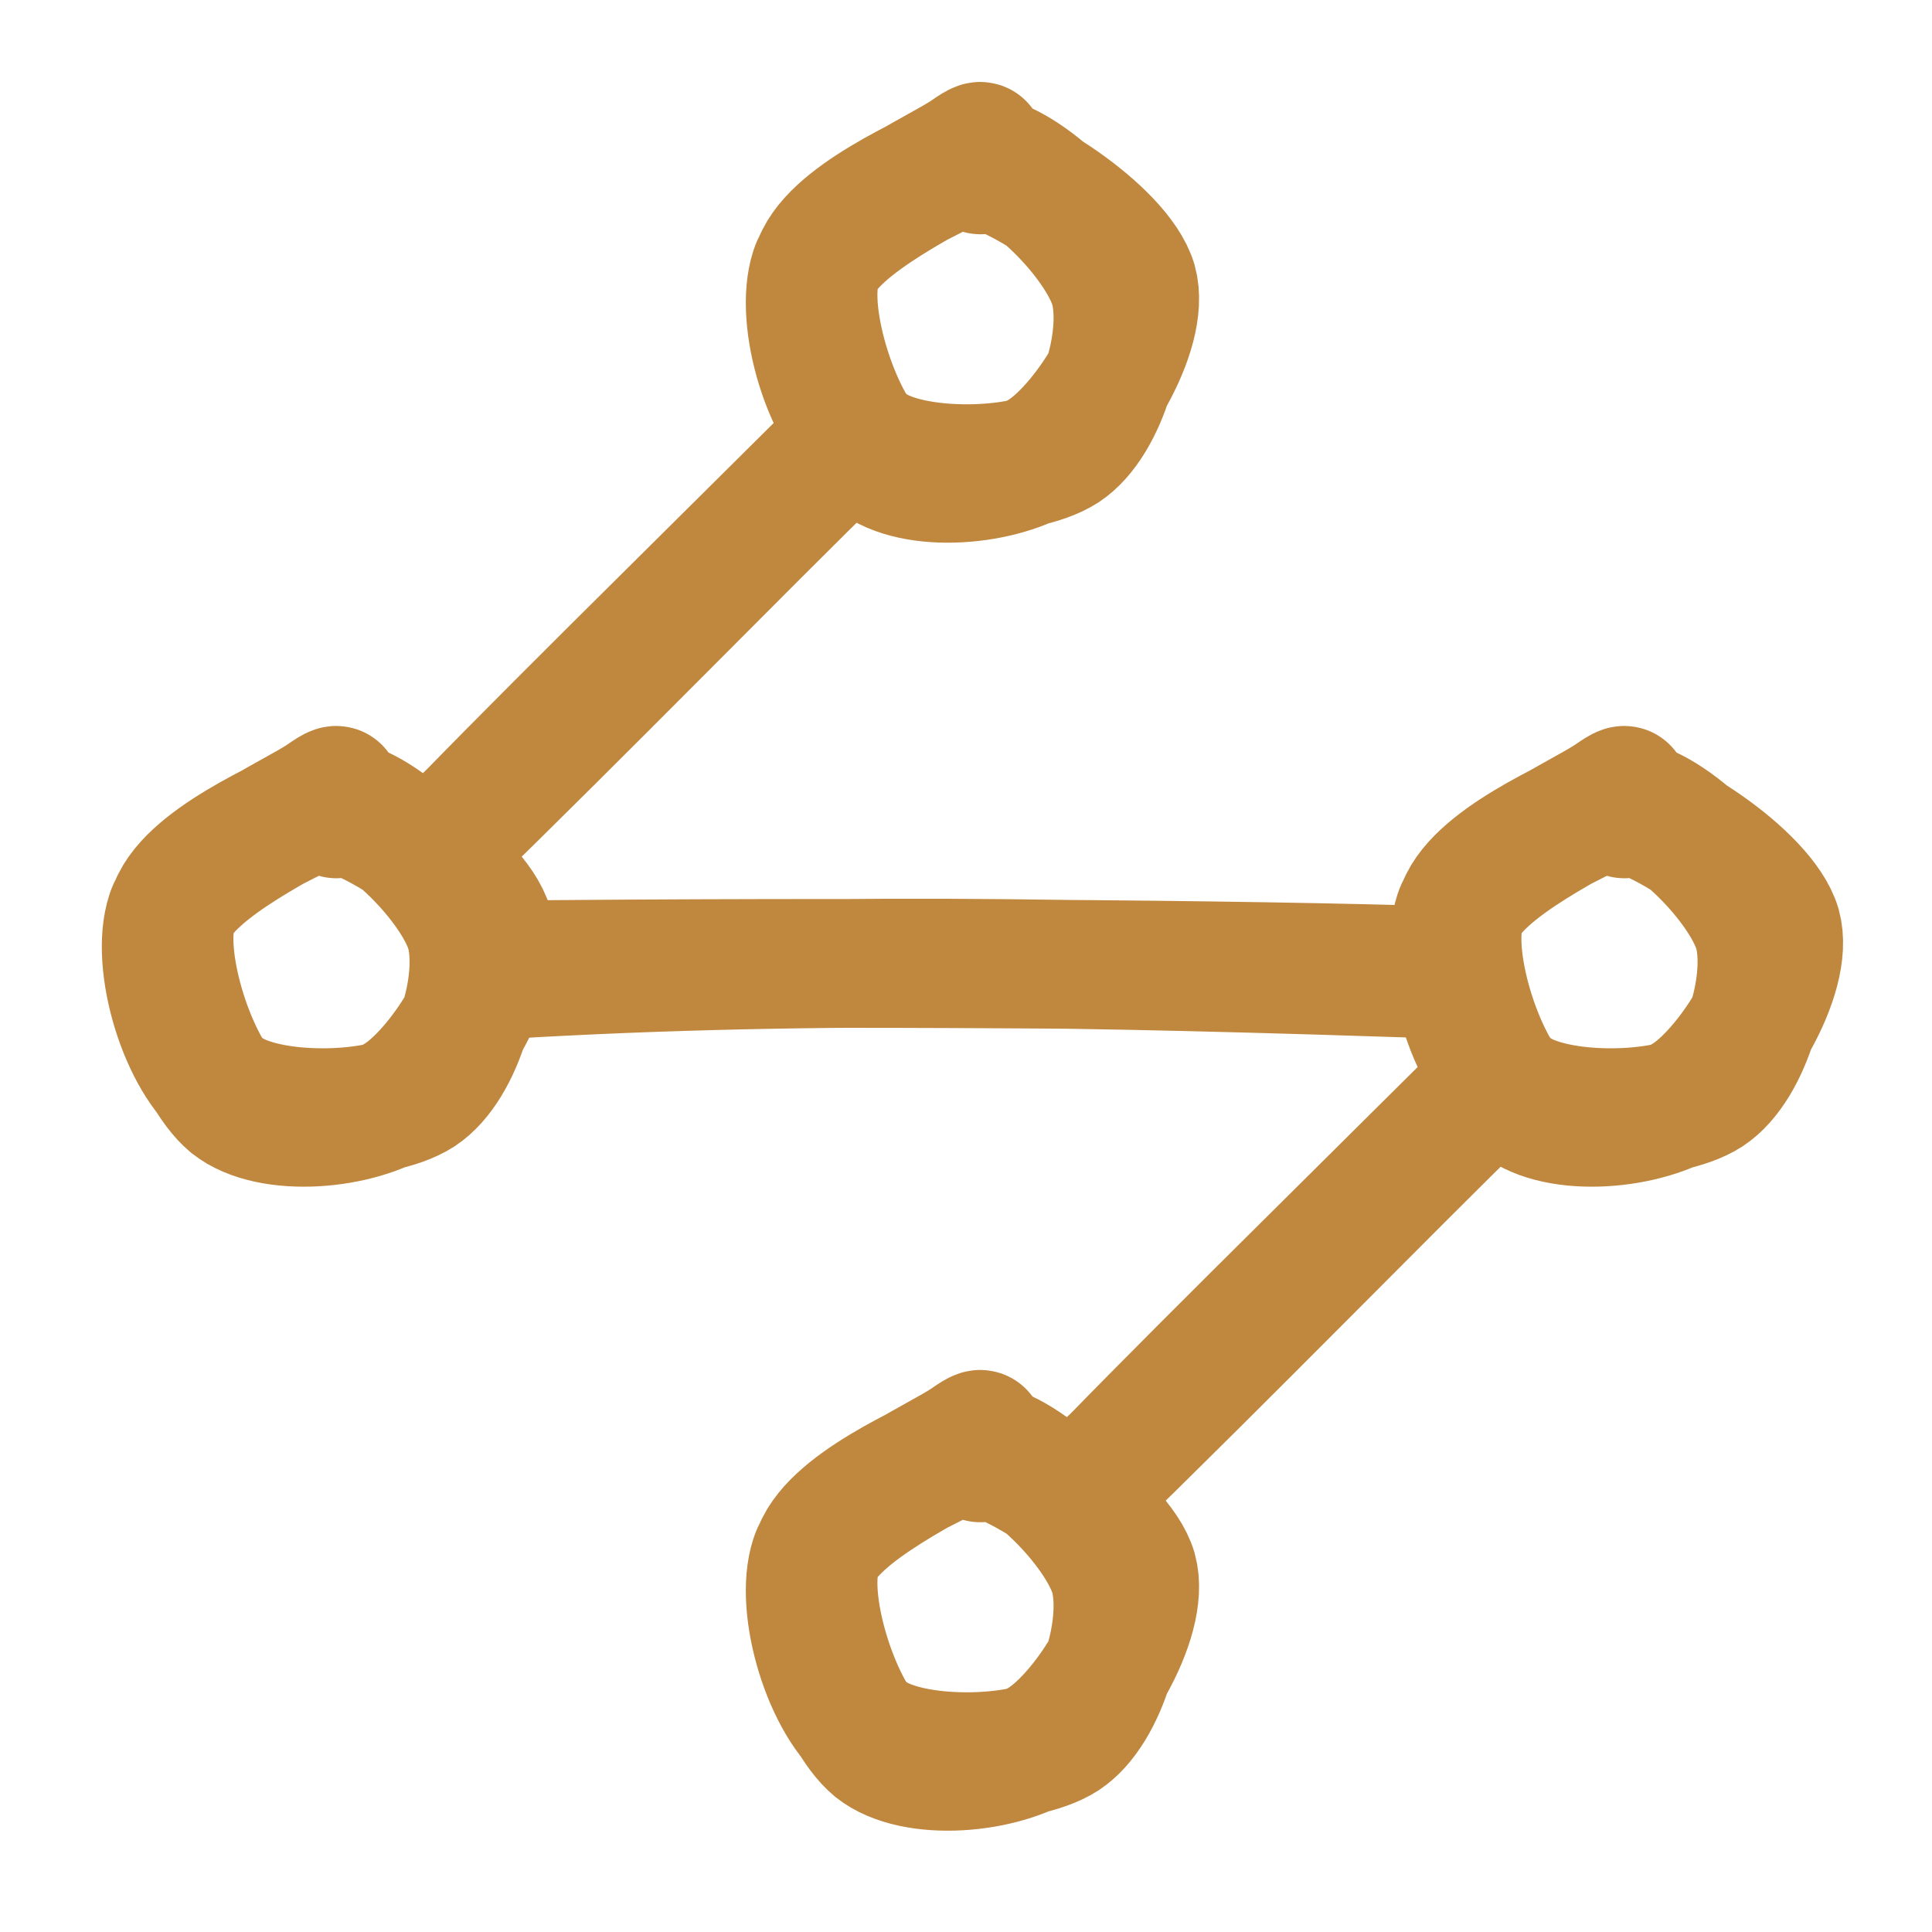
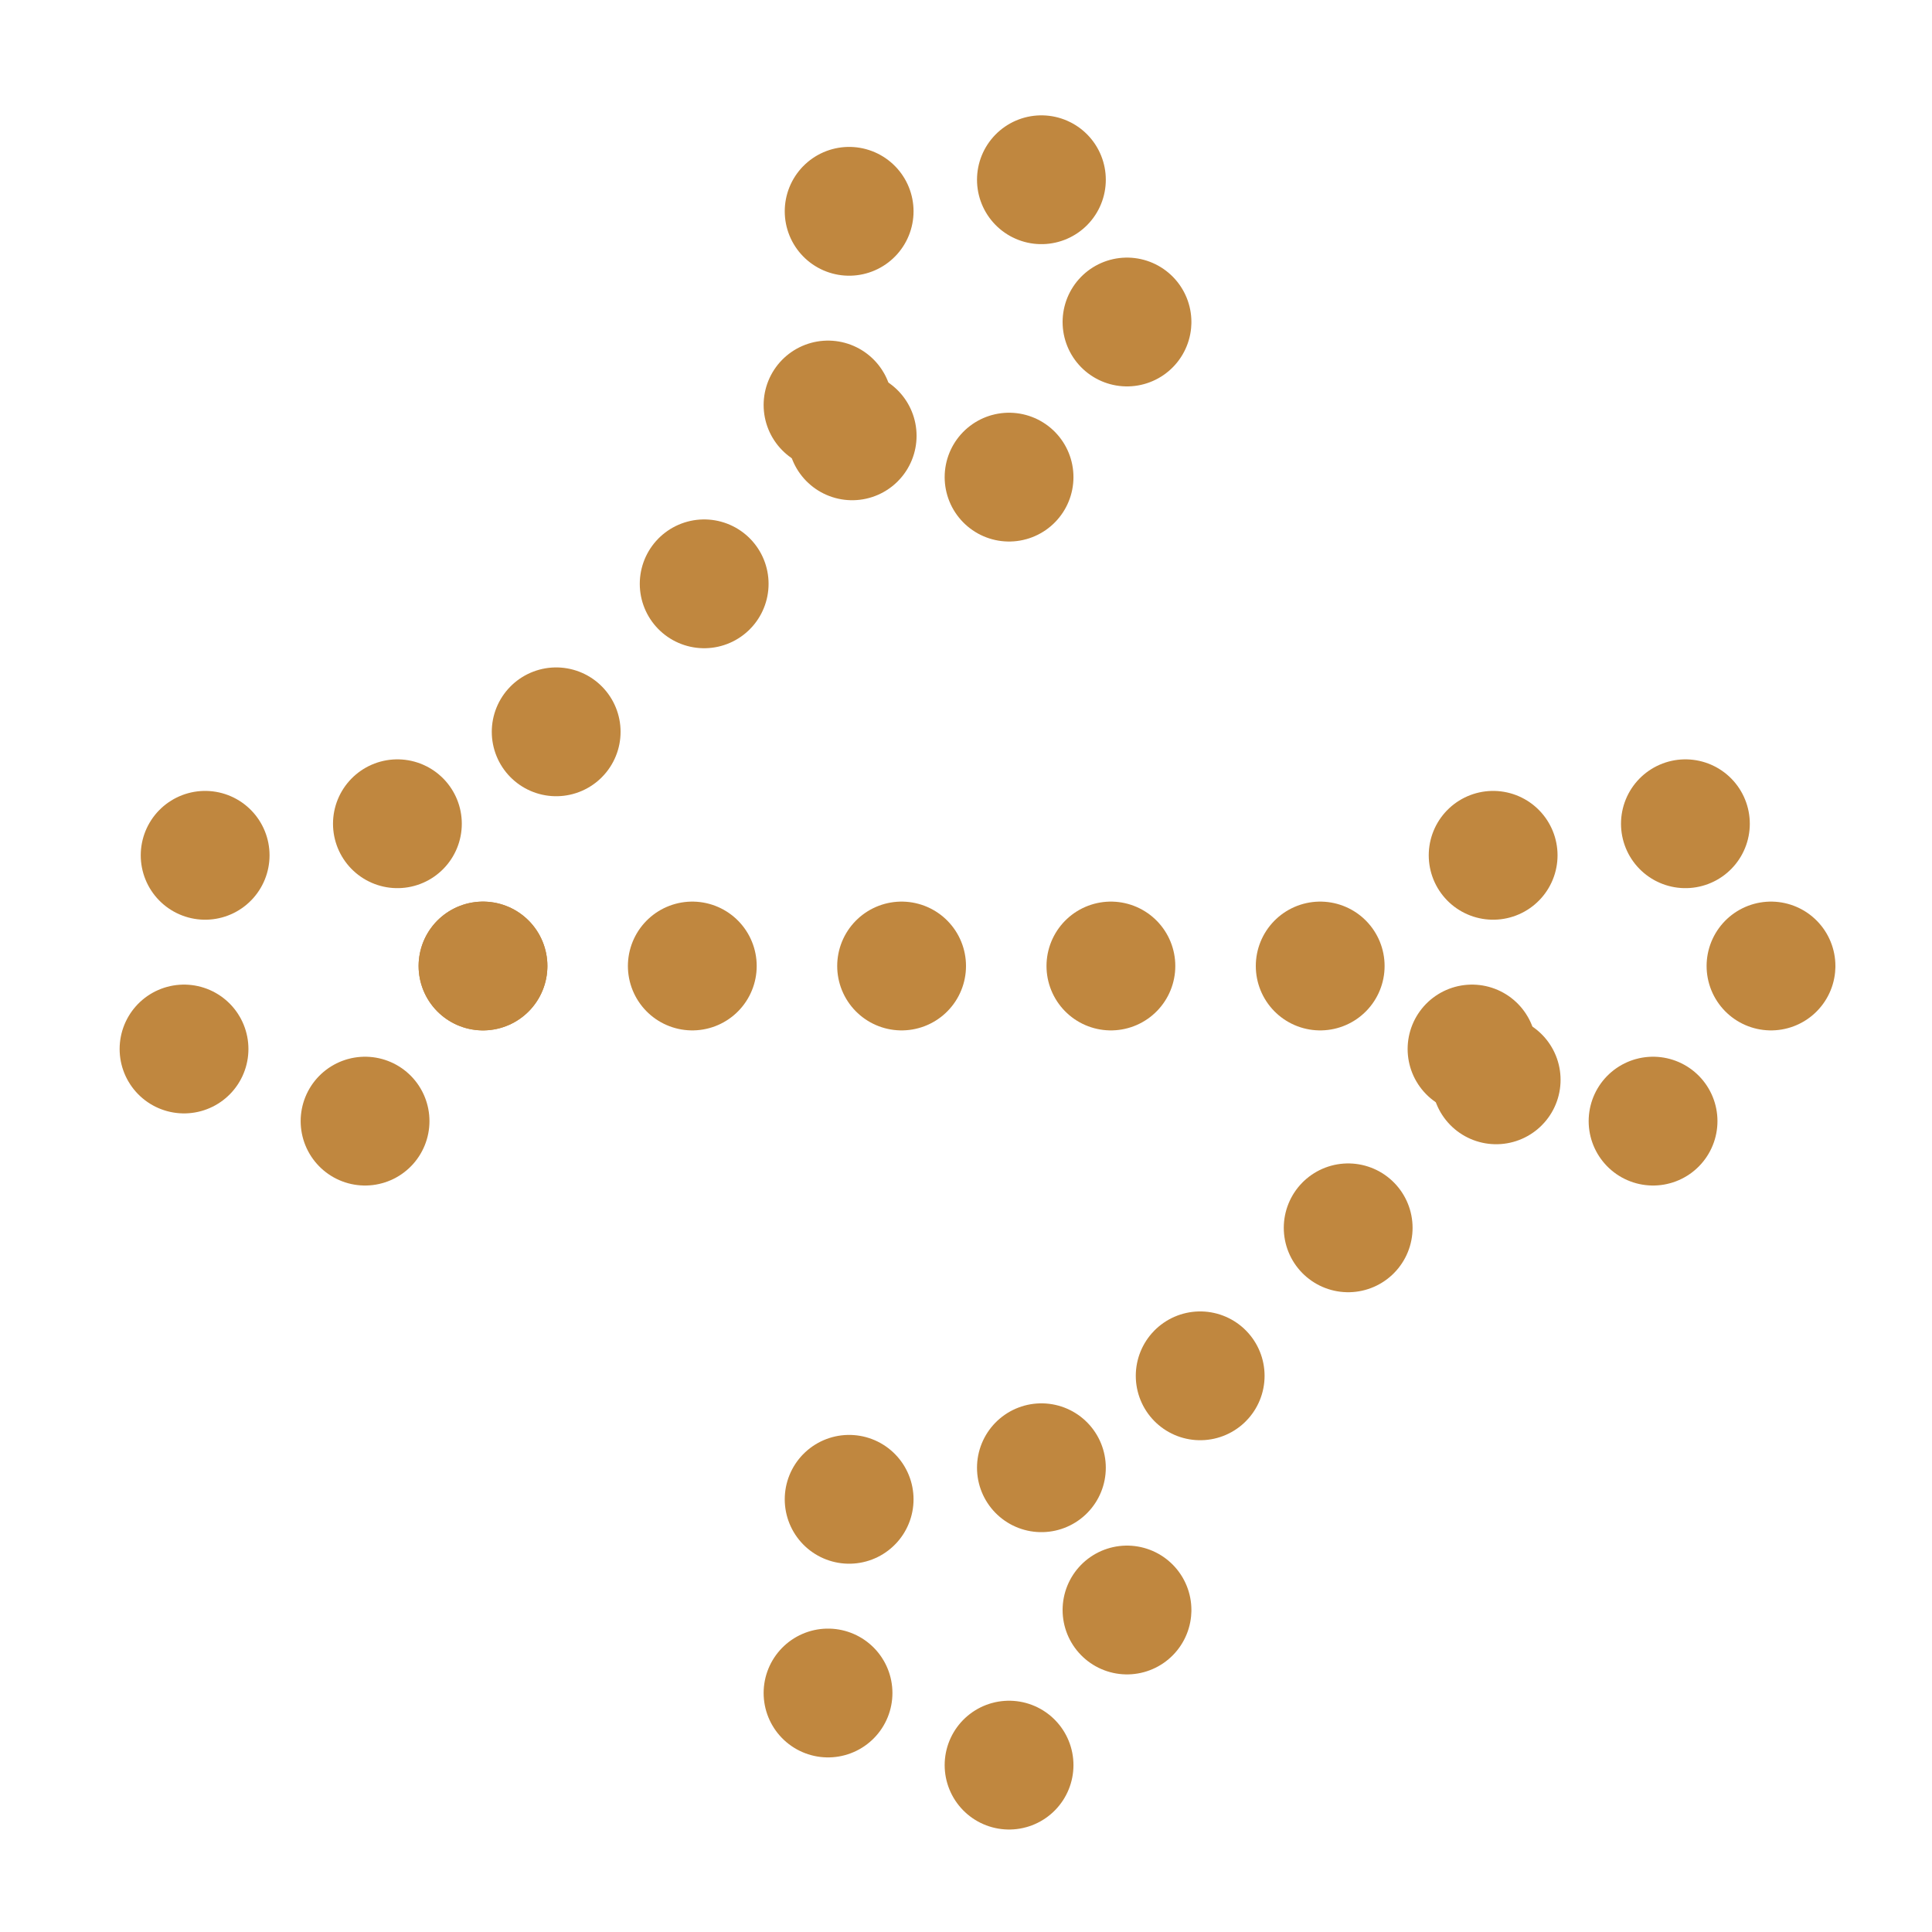
- <svg xmlns="http://www.w3.org/2000/svg" viewBox="0 0 24 24" fill="none" stroke="#c0873f" stroke-width="1.6" stroke-linecap="round" stroke-linejoin="round">
-   <path d="M10.52 5.49C9.03 6.95 7.39 8.64 5.34 10.64M10.59 5.41C8.56 7.43 6.44 9.51 5.39 10.62" />
-   <path d="M18.52 13.49C17.03 14.95 15.39 16.64 13.34 18.64M18.59 13.41C16.56 15.43 14.44 17.51 13.39 18.62" />
-   <path d="M5.89 12.13C9.89 11.87 13.62 11.96 17.88 12.1M6 11.99C10.81 11.94 15.46 11.98 17.96 12.06" />
-   <path d="M12.18 17.98C12.75 18.03 13.66 18.97 13.84 19.56C14.01 20.16 13.71 21.24 13.21 21.57C12.7 21.9 11.32 21.92 10.8 21.55C10.29 21.18 9.92 19.97 10.12 19.36C10.32 18.75 11.69 18.14 12.02 17.91C12.35 17.68 12.07 17.95 12.1 17.99M11.94 17.98C12.56 18.02 13.89 18.9 14.07 19.51C14.24 20.12 13.52 21.26 12.99 21.62C12.46 21.98 11.36 22.08 10.88 21.7C10.41 21.31 9.96 19.95 10.14 19.33C10.31 18.71 11.6 18.19 11.94 17.99C12.28 17.78 12.15 18.05 12.18 18.11" />
-   <path d="M12.18 1.98C12.75 2.03 13.66 2.97 13.84 3.56C14.01 4.16 13.71 5.24 13.21 5.57C12.7 5.9 11.32 5.92 10.8 5.55C10.29 5.18 9.92 3.97 10.12 3.36C10.32 2.75 11.69 2.14 12.02 1.91C12.35 1.68 12.07 1.95 12.1 1.99M11.94 1.98C12.56 2.02 13.89 2.9 14.07 3.51C14.24 4.12 13.52 5.26 12.99 5.62C12.46 5.98 11.36 6.08 10.88 5.7C10.41 5.31 9.96 3.95 10.14 3.33C10.31 2.71 11.6 2.19 11.94 1.99C12.28 1.78 12.15 2.05 12.18 2.11" />
-   <path d="M20.18 9.98C20.75 10.03 21.66 10.97 21.84 11.56C22.01 12.16 21.71 13.24 21.21 13.57C20.7 13.9 19.32 13.92 18.8 13.55C18.29 13.18 17.92 11.97 18.12 11.36C18.32 10.75 19.69 10.14 20.02 9.91C20.35 9.68 20.07 9.95 20.1 9.99M19.94 9.98C20.56 10.02 21.89 10.9 22.07 11.51C22.24 12.12 21.52 13.26 20.99 13.62C20.46 13.98 19.36 14.08 18.88 13.7C18.41 13.31 17.96 11.95 18.14 11.33C18.31 10.71 19.6 10.19 19.94 9.99C20.28 9.78 20.15 10.05 20.18 10.11" />
-   <path d="M4.18 9.98C4.75 10.03 5.66 10.97 5.84 11.56C6.01 12.16 5.71 13.24 5.21 13.57C4.7 13.9 3.32 13.92 2.8 13.55C2.29 13.18 1.92 11.97 2.12 11.36C2.32 10.75 3.69 10.14 4.02 9.91C4.35 9.68 4.07 9.95 4.1 9.99M3.94 9.98C4.56 10.02 5.89 10.9 6.07 11.51C6.24 12.12 5.52 13.26 4.99 13.62C4.46 13.98 3.36 14.08 2.88 13.7C2.41 13.31 1.96 11.95 2.14 11.33C2.31 10.71 3.6 10.19 3.94 9.99C4.28 9.78 4.15 10.05 4.18 10.11" />
+ <svg xmlns="http://www.w3.org/2000/svg" viewBox="0 0 24 24" fill="none" stroke="#c0873f" stroke-width="1.6" stroke-dasharray="0 2.6" stroke-linecap="round" stroke-linejoin="round">
+   <path d="m10.586 5.414-5.172 5.172" />
+   <path d="m18.586 13.414-5.172 5.172" />
+   <path d="M6 12h12" />
+   <circle cx="12" cy="20" r="2" />
+   <circle cx="12" cy="4" r="2" />
+   <circle cx="20" cy="12" r="2" />
+   <circle cx="4" cy="12" r="2" />
</svg>
